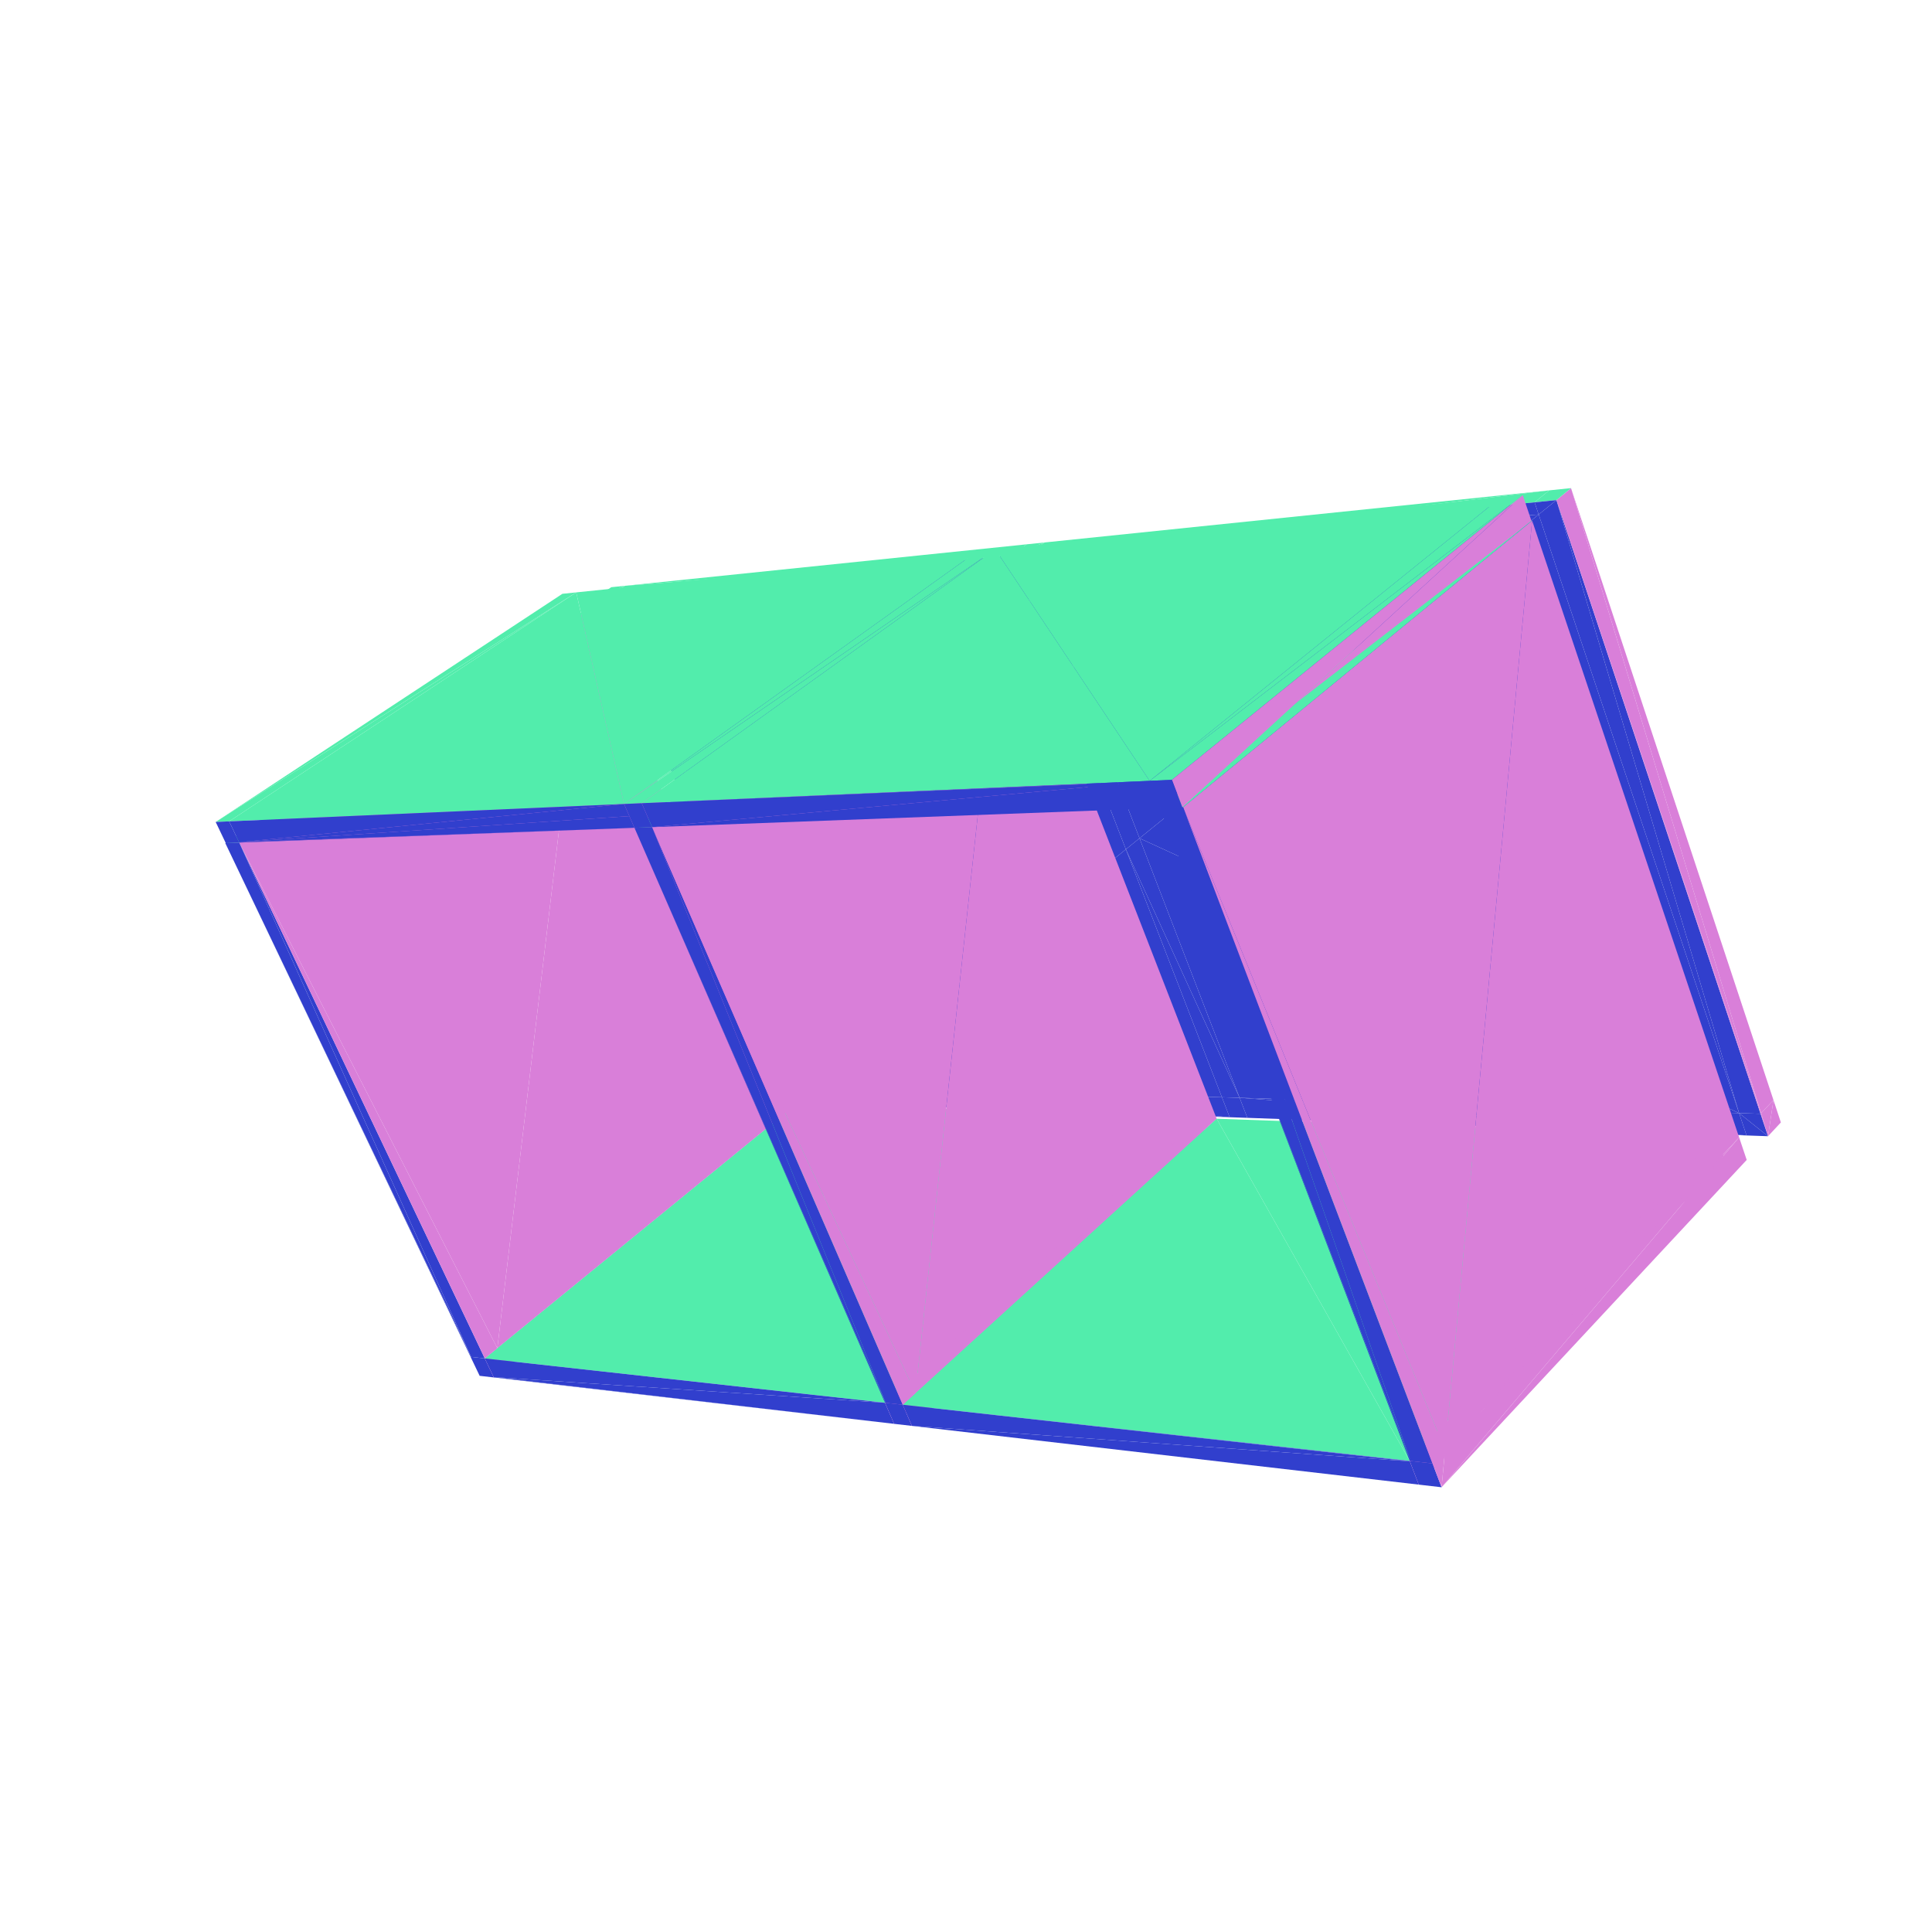
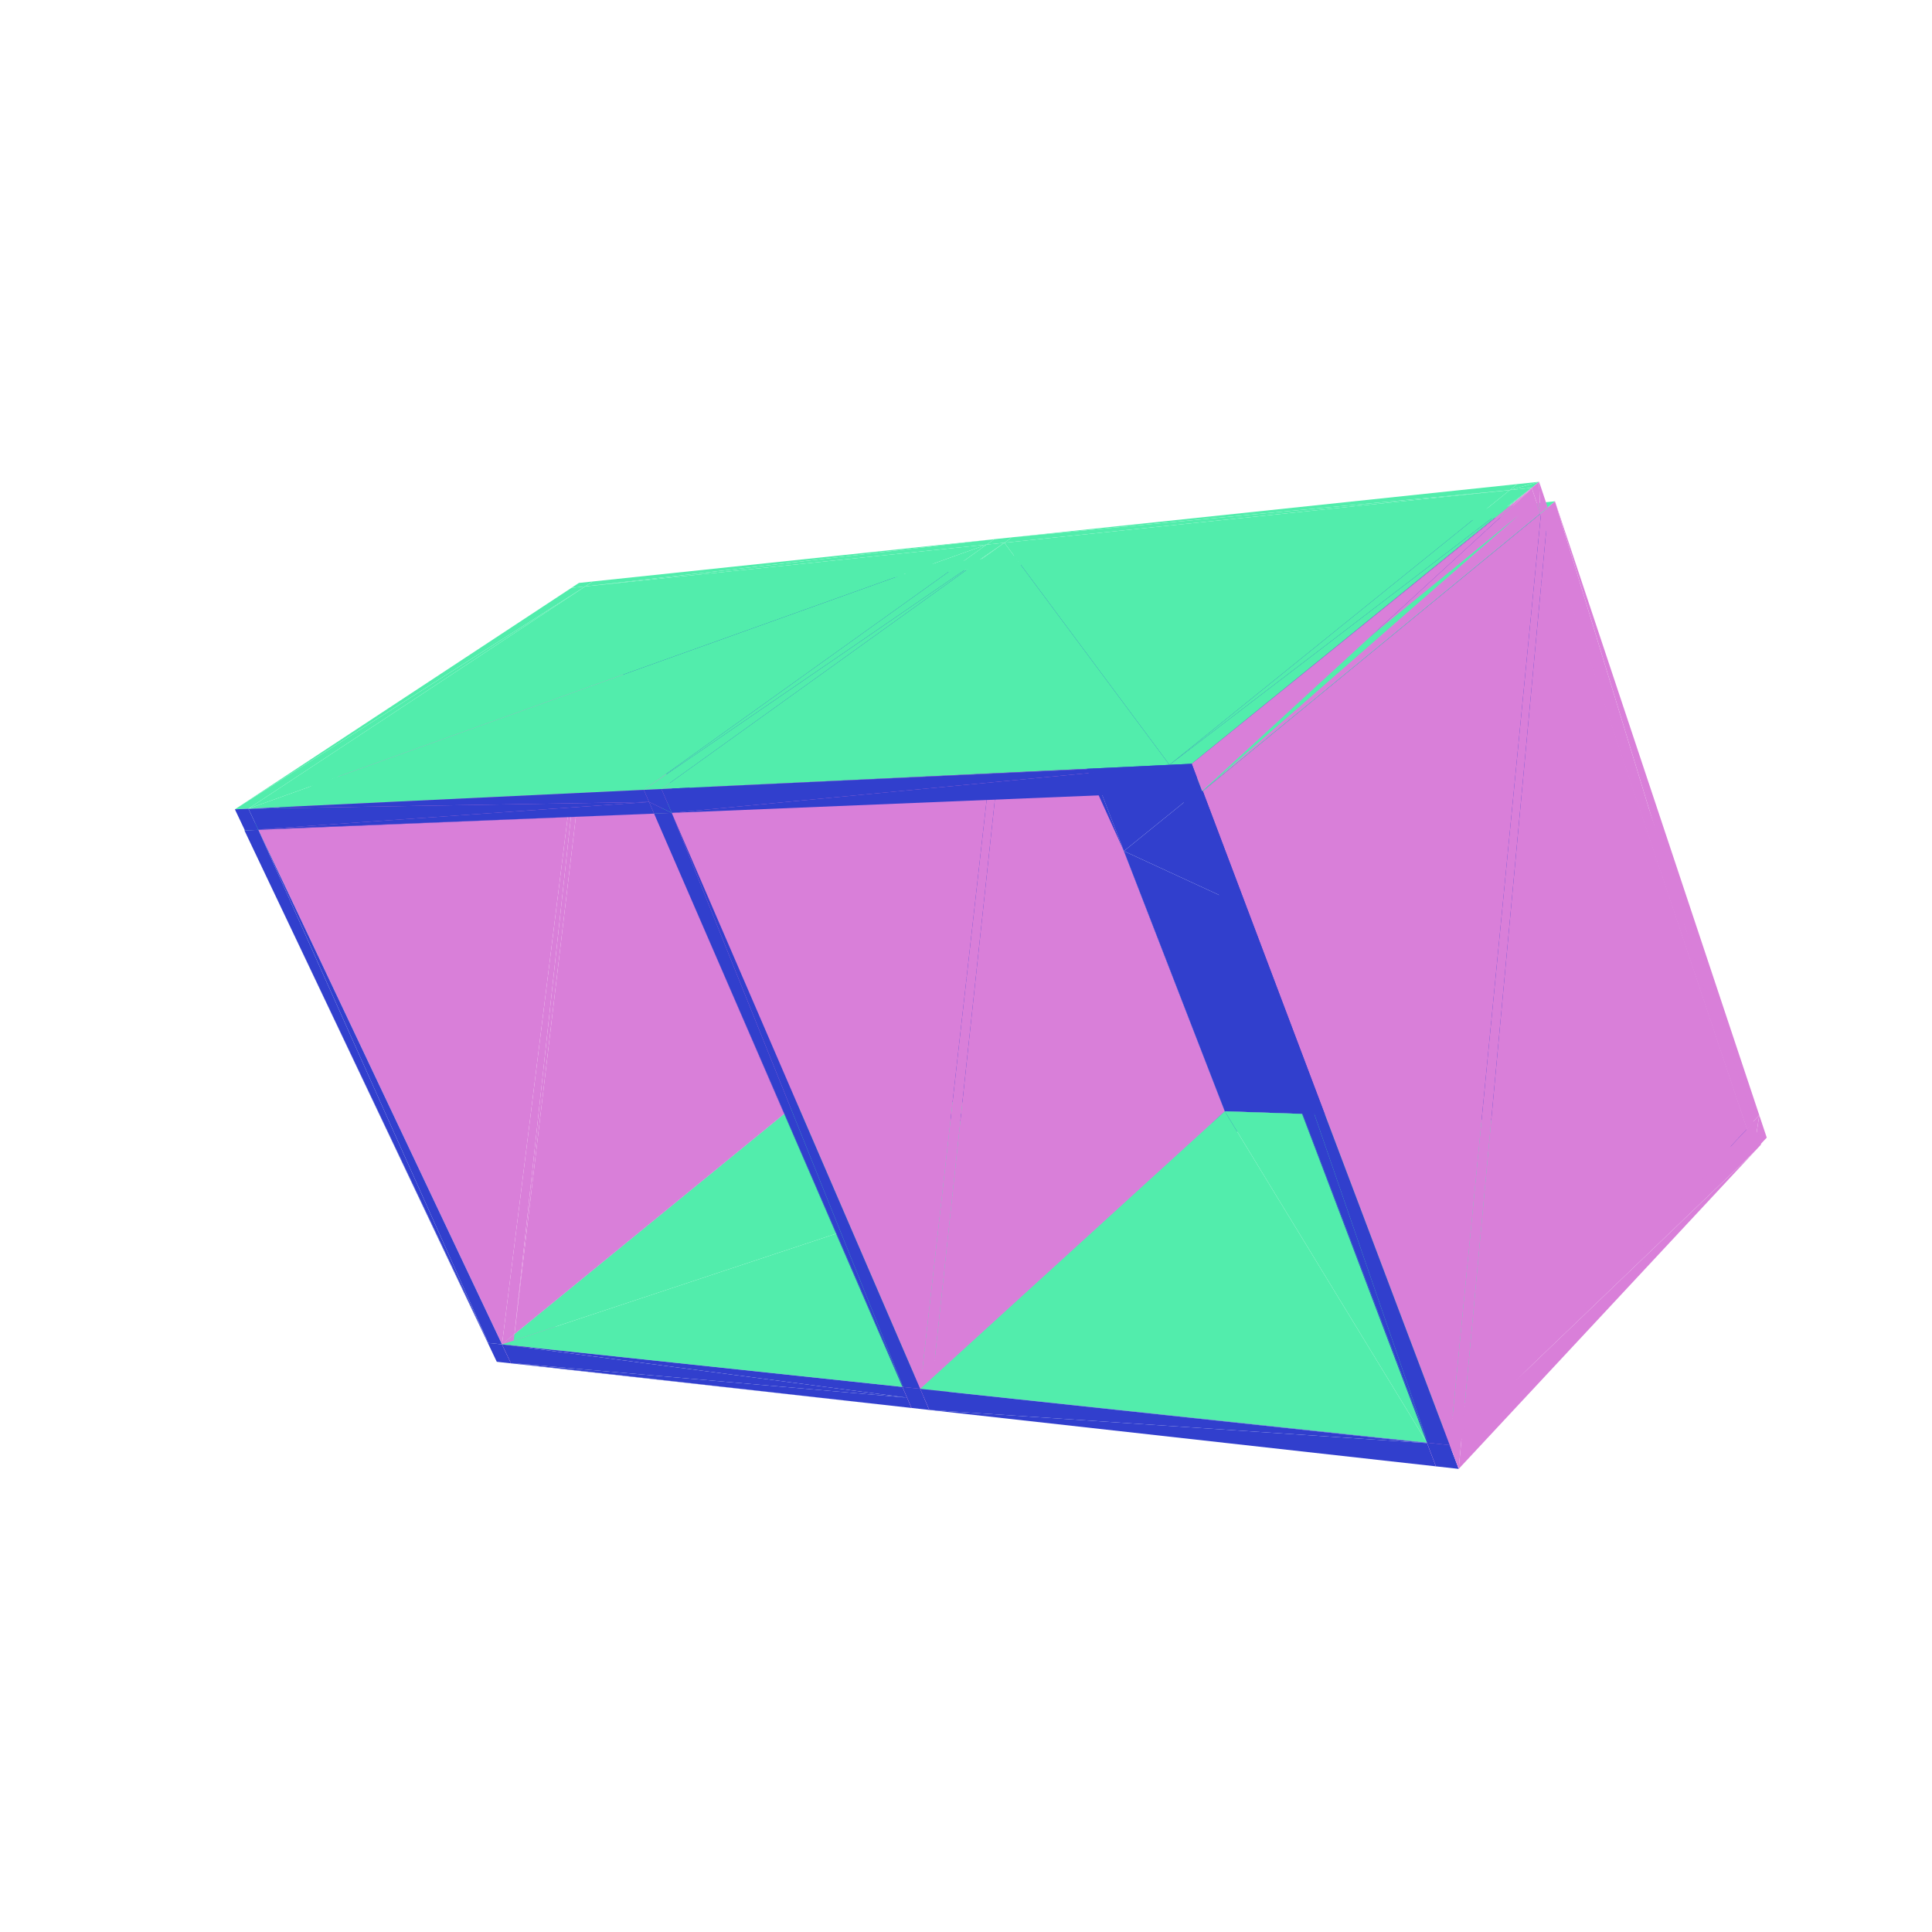
<svg xmlns="http://www.w3.org/2000/svg" viewBox="-250 -250 500 500" width="500" height="500">
-   <path d="M-37.825,30.778L-41.429,30.668L-39.421,35.34zM-36.787,33.203L-39.421,35.34L-35.817,35.467zM-37.825,30.778L-39.421,35.34L-36.787,33.203zM-33.944,30.897L-36.787,33.203L-35.817,35.467zM-37.825,30.778L-36.787,33.203L-33.944,30.897zM-92.054,-95.853L-41.429,30.668L-37.825,30.778z" style="fill:rgb(49,63,205)" />
-   <path d="M-43.781,35.641L-122.188,106.488L-41.751,40.347z" style="fill:rgb(217,127,217)" />
-   <path d="M-92.054,-95.853L-95.634,-95.491L-41.429,30.668zM-33.944,30.897L-35.817,35.467L68.238,39.138z" style="fill:rgb(49,63,205)" />
-   <path d="M-88.224,-98.402L-91.806,-98.032L-95.634,-95.491z" style="fill:rgb(82,237,172)" />
-   <path d="M-43.781,35.641L-98.626,-91.479L-121.287,98.916z" style="fill:rgb(217,127,217)" />
-   <path d="M-88.224,-98.402L-95.634,-95.491L-92.054,-95.853z" style="fill:rgb(82,237,172)" />
-   <path d="M-43.781,35.641L-121.287,98.916L-122.188,106.488z" style="fill:rgb(217,127,217)" />
-   <path d="M11.871,-106.347L-37.825,30.778L-33.944,30.897zM-33.944,30.897L68.238,39.138L66.235,33.97zM11.871,-106.347L-92.054,-95.853L-37.825,30.778zM-128.072,101.173L-128.209,101.158L-125.868,106.061zM-124.531,101.565L-128.072,101.173L-125.868,106.061zM-124.531,101.565L-125.868,106.061L-122.188,106.488z" style="fill:rgb(49,63,205)" />
-   <path d="M-121.287,98.916L-124.531,101.565L-122.188,106.488z" style="fill:rgb(217,127,217)" />
-   <path d="M41.375,-30.195L-33.944,30.897L66.235,33.97z" style="fill:rgb(49,63,205)" />
-   <path d="M-98.626,-91.479L-102.324,-91.12L-191.69,-31.801zM-100.875,-96.692L-104.449,-96.324L-194.184,-37.279zM11.871,-106.347L-88.224,-98.402L-92.054,-95.853z" style="fill:rgb(82,237,172)" />
-   <path d="M-121.287,98.916L-98.626,-91.479L-188.081,-31.936z" style="fill:rgb(217,127,217)" />
-   <path d="M-128.072,101.173L-191.69,-31.801L-128.209,101.158z" style="fill:rgb(49,63,205)" />
-   <path d="M-43.781,35.641L-124.531,101.565L-20.961,113.039z" style="fill:rgb(82,237,172)" />
-   <path d="M-124.531,101.565L-188.081,-31.936L-128.072,101.173z" style="fill:rgb(49,63,205)" />
-   <path d="M-121.287,98.916L-188.081,-31.936L-124.531,101.565z" style="fill:rgb(217,127,217)" />
-   <path d="M11.871,-106.347L-33.944,30.897L41.375,-30.195zM66.235,33.97L68.238,39.138L72.813,39.299zM66.235,33.97L72.813,39.299L70.812,34.11z" style="fill:rgb(49,63,205)" />
-   <path d="M-43.781,35.641L-20.961,113.039L60.292,39.359zM-98.626,-91.479L-191.69,-31.801L-188.081,-31.936z" style="fill:rgb(82,237,172)" />
-   <path d="M57.47,41.918L62.319,44.547L60.292,39.359z" style="fill:rgb(217,127,217)" />
-   <path d="M-100.875,-96.692L-194.184,-37.279L-190.698,-37.433z" style="fill:rgb(82,237,172)" />
-   <path d="M41.375,-30.195L66.235,33.97L70.812,34.11zM-128.072,101.173L-188.081,-31.936L-191.69,-31.801zM-122.23,106.399L-122.188,106.488L-18.585,118.491zM-20.961,113.039L-124.531,101.565L-122.23,106.399z" style="fill:rgb(49,63,205)" />
-   <path d="M11.871,-106.347L15.73,-109.135L-88.224,-98.402z" style="fill:rgb(82,237,172)" />
-   <path d="M41.375,-30.195L70.812,34.11L44.908,-33.06zM-188.129,-32.036L-191.57,-31.806L-188.081,-31.936zM-190.698,-37.433L-194.184,-37.279L-191.57,-31.806zM-190.698,-37.433L-191.57,-31.806L-188.129,-32.036z" style="fill:rgb(49,63,205)" />
-   <path d="M57.47,41.918L-18.585,118.491L62.319,44.547zM64.872,39.523L-13.99,119.023L66.897,44.732z" style="fill:rgb(217,127,217)" />
-   <path d="M11.871,-106.347L41.375,-30.195L44.908,-33.06zM70.812,34.11L72.813,39.299L202.009,43.856zM11.871,-106.347L44.908,-33.06L16.466,-106.811z" style="fill:rgb(49,63,205)" />
-   <path d="M-100.875,-96.692L-190.698,-37.433L-88.493,-41.93z" style="fill:rgb(82,237,172)" />
-   <path d="M-122.23,106.399L-18.585,118.491L-19.749,115.819zM-20.961,113.039L-122.23,106.399L-19.749,115.819zM44.908,-33.06L70.812,34.11L200.074,38.075z" style="fill:rgb(49,63,205)" />
-   <path d="M11.871,-106.347L20.325,-109.609L15.73,-109.135z" style="fill:rgb(82,237,172)" />
-   <path d="M64.872,39.523L9.84,-102.004L-13.076,110.551z" style="fill:rgb(217,127,217)" />
-   <path d="M11.871,-106.347L16.466,-106.811L20.325,-109.609zM-100.875,-96.692L-88.493,-41.93L2.974,-107.369z" style="fill:rgb(82,237,172)" />
-   <path d="M57.47,41.918L-20.961,113.039L-18.585,118.491zM64.872,39.523L-13.076,110.551L-13.99,119.023z" style="fill:rgb(217,127,217)" />
-   <path d="M-188.129,-32.036L-188.081,-31.936L-85.806,-35.764zM-88.493,-41.93L-190.698,-37.433L-188.129,-32.036zM70.812,34.11L202.009,43.856L200.074,38.075zM-20.789,113.058L-20.961,113.039L-18.585,118.491zM-16.366,113.548L-20.789,113.058L-18.585,118.491zM-16.366,113.548L-18.585,118.491L-13.99,119.023z" style="fill:rgb(49,63,205)" />
-   <path d="M-13.076,110.551L-16.366,113.548L-13.99,119.023z" style="fill:rgb(217,127,217)" />
-   <path d="M16.466,-106.811L44.908,-33.06L148.205,-116.846z" style="fill:rgb(49,63,205)" />
-   <path d="M9.84,-102.004L5.244,-101.558L-85.806,-35.764zM-88.493,-41.93L7.57,-107.842L2.974,-107.369zM16.466,-106.811L150.927,-123.093L20.325,-109.609z" style="fill:rgb(82,237,172)" />
-   <path d="M-13.076,110.551L9.84,-102.004L-81.239,-35.935z" style="fill:rgb(217,127,217)" />
-   <path d="M-20.789,113.058L-85.806,-35.764L-20.961,113.039z" style="fill:rgb(49,63,205)" />
-   <path d="M114.834,128.083L64.872,39.523L-16.366,113.548z" style="fill:rgb(82,237,172)" />
-   <path d="M44.908,-33.06L200.074,38.075L148.205,-116.846zM-16.366,113.548L-81.239,-35.935L-20.789,113.058zM-188.129,-32.036L-85.806,-35.764L-87.123,-38.786z" style="fill:rgb(49,63,205)" />
-   <path d="M-13.076,110.551L-81.239,-35.935L-16.366,113.548z" style="fill:rgb(217,127,217)" />
-   <path d="M-88.493,-41.93L-188.129,-32.036L-87.123,-38.786zM200.074,38.075L202.009,43.856L207.565,44.052z" style="fill:rgb(49,63,205)" />
-   <path d="M208.973,34.695L207.565,44.052L210.889,40.487z" style="fill:rgb(217,127,217)" />
-   <path d="M200.074,38.075L207.565,44.052L205.633,38.245z" style="fill:rgb(49,63,205)" />
-   <path d="M208.973,34.695L205.759,38.112L207.565,44.052z" style="fill:rgb(217,127,217)" />
-   <path d="M114.834,128.083L194.322,44.148L64.872,39.523z" style="fill:rgb(82,237,172)" />
-   <path d="M205.759,38.112L205.633,38.245L207.565,44.052z" style="fill:rgb(217,127,217)" />
-   <path d="M9.84,-102.004L-85.806,-35.764L-81.239,-35.935z" style="fill:rgb(82,237,172)" />
-   <path d="M191.588,47.035L196.284,49.955L194.322,44.148z" style="fill:rgb(217,127,217)" />
-   <path d="M-88.493,-41.93L-83.928,-42.131L7.57,-107.842z" style="fill:rgb(82,237,172)" />
-   <path d="M-20.789,113.058L-81.239,-35.935L-85.806,-35.764zM-13.99,119.023L114.877,128.194L-15.199,116.237zM114.877,128.194L-16.366,113.548L-15.199,116.237z" style="fill:rgb(49,63,205)" />
-   <path d="M16.466,-106.811L147.147,-120.006L150.927,-123.093z" style="fill:rgb(82,237,172)" />
-   <path d="M208.973,34.695L156.58,-123.677L205.759,38.112z" style="fill:rgb(217,127,217)" />
-   <path d="M16.466,-106.811L148.205,-116.846L147.147,-120.006zM152.806,-120.577L200.074,38.075L205.633,38.245z" style="fill:rgb(49,63,205)" />
-   <path d="M205.759,38.112L152.806,-120.577L205.633,38.245z" style="fill:rgb(217,127,217)" />
-   <path d="M-82.607,-39.088L-87.123,-38.786L-85.806,-35.764zM-82.607,-39.088L-88.493,-41.93L-87.123,-38.786zM-82.607,-39.088L-85.806,-35.764L-81.239,-35.935zM-82.607,-39.088L-83.928,-42.131L-88.493,-41.93z" style="fill:rgb(49,63,205)" />
-   <path d="M191.588,47.035L117.181,134.22L196.284,49.955zM200.087,44.354L123.081,134.904L202.045,50.187z" style="fill:rgb(217,127,217)" />
-   <path d="M152.806,-120.577L148.205,-116.846L200.074,38.075z" style="fill:rgb(49,63,205)" />
-   <path d="M205.759,38.112L156.58,-123.677L152.806,-120.577z" style="fill:rgb(217,127,217)" />
-   <path d="M-13.99,119.023L117.181,134.22L114.877,128.194z" style="fill:rgb(49,63,205)" />
-   <path d="M47.527,-47.916L7.57,-107.842L-83.928,-42.131z" style="fill:rgb(82,237,172)" />
-   <path d="M114.877,128.194L114.834,128.083L-16.366,113.548z" style="fill:rgb(49,63,205)" />
-   <path d="M150.927,-123.093L147.147,-120.006L152.806,-120.577zM150.927,-123.093L152.806,-120.577L156.58,-123.677z" style="fill:rgb(82,237,172)" />
-   <path d="M200.087,44.354L146.512,-115.266L123.982,125.286z" style="fill:rgb(217,127,217)" />
-   <path d="M148.205,-116.846L152.806,-120.577L147.147,-120.006z" style="fill:rgb(49,63,205)" />
-   <path d="M47.527,-47.916L138.417,-121.295L7.57,-107.842z" style="fill:rgb(82,237,172)" />
-   <path d="M191.588,47.035L114.834,128.083L117.181,134.22zM200.087,44.354L123.982,125.286L123.081,134.904z" style="fill:rgb(217,127,217)" />
-   <path d="M-81.239,-35.935L47.576,-47.788L-82.607,-39.088zM47.576,-47.788L-83.928,-42.131L-82.607,-39.088zM115.055,128.107L114.834,128.083L117.181,134.22zM120.737,128.737L115.055,128.107L117.181,134.22zM120.737,128.737L117.181,134.22L123.081,134.904z" style="fill:rgb(49,63,205)" />
-   <path d="M123.982,125.286L120.737,128.737L123.081,134.904z" style="fill:rgb(217,127,217)" />
-   <path d="M146.512,-115.266L140.646,-114.697L50.227,-40.856zM47.527,-47.916L144.09,-121.878L138.417,-121.295z" style="fill:rgb(82,237,172)" />
-   <path d="M146.315,-115.247L144.09,-121.878L55.991,-41.072zM123.982,125.286L146.512,-115.266L56.191,-41.079z" style="fill:rgb(217,127,217)" />
-   <path d="M115.055,128.107L50.227,-40.856L114.834,128.083zM120.737,128.737L56.191,-41.079L115.055,128.107z" style="fill:rgb(49,63,205)" />
-   <path d="M123.982,125.286L56.191,-41.079L120.737,128.737z" style="fill:rgb(217,127,217)" />
-   <path d="M-81.239,-35.935L50.227,-40.856L47.576,-47.788zM47.576,-47.788L47.527,-47.916L-83.928,-42.131z" style="fill:rgb(49,63,205)" />
-   <path d="M146.512,-115.266L50.227,-40.856L56.191,-41.079zM47.527,-47.916L53.292,-48.17L144.09,-121.878z" style="fill:rgb(82,237,172)" />
-   <path d="M55.991,-41.072L144.09,-121.878L53.292,-48.17z" style="fill:rgb(217,127,217)" />
-   <path d="M115.055,128.107L56.191,-41.079L50.227,-40.856zM50.227,-40.856L53.292,-48.17L47.576,-47.788zM50.227,-40.856L55.991,-41.072L53.292,-48.17zM47.576,-47.788L53.292,-48.17L47.527,-47.916z" style="fill:rgb(49,63,205)" />
+   <path d="M-45.274,33.796L-43.253,38.479L-41.508,37.05zM-45.274,33.796L-41.508,37.05L-43.523,32.372z" style="fill:rgb(217,127,217)" />
+   <path d="M-43.253,38.479L-41.672,33.919L-45.274,33.796zM-40.626,36.349L-43.253,38.479L-39.649,38.618zM-43.253,38.479L-40.626,36.349L-41.672,33.919zM-39.649,38.618L-37.792,34.05L-40.626,36.349zM-41.672,33.919L-40.626,36.349L-37.792,34.05z" style="fill:rgb(49,63,205)" />
+   <path d="M-99.875,-92.676L-45.274,33.796L-43.523,32.372z" style="fill:rgb(217,127,217)" />
+   <path d="M-96.298,-93.028L-45.274,33.796L-41.672,33.919z" style="fill:rgb(49,63,205)" />
+   <path d="M-99.875,-92.676L-43.523,32.372L-69.009,-26.791zM-116.855,95.298L-39.649,38.618L-41.672,33.919z" style="fill:rgb(217,127,217)" />
+   <path d="M-96.298,-93.028L-99.875,-92.676L-45.274,33.796zM-39.649,38.618L62.398,37.45L-37.792,34.05z" style="fill:rgb(49,63,205)" />
+   <path d="M-97.943,-93.958L-99.875,-92.676L-69.009,-26.791zM-116.855,95.298L-41.672,33.919L-94.902,-89.785z" style="fill:rgb(217,127,217)" />
+   <path d="M-99.998,-92.664L-97.943,-93.958L-98.066,-93.946zM-92.439,-95.597L-96.018,-95.236L-99.875,-92.676zM-99.998,-92.664L-99.875,-92.676L-97.943,-93.958z" style="fill:rgb(82,237,172)" />
+   <path d="M-116.855,95.298L-117.75,102.838L-39.649,38.618z" style="fill:rgb(217,127,217)" />
+   <path d="M-92.439,-95.597L-99.875,-92.676L-96.298,-93.028zM-96.597,-99.514L-100.174,-99.137L-102.113,-97.861zM-96.597,-99.514L-102.113,-97.861L-98.538,-98.234z" style="fill:rgb(82,237,172)" />
+   <path d="M-96.298,-93.028L-116.855,95.298L-94.902,-89.785z" style="fill:rgb(217,127,217)" />
+   <path d="M7.593,-103.255L-41.672,33.919L-37.792,34.05z" style="fill:rgb(49,63,205)" />
+   <path d="M62.398,37.45L-41.672,33.919L-120.075,97.927z" style="fill:rgb(82,237,172)" />
+   <path d="M-96.298,-93.028L-120.075,97.927L-116.855,95.298z" style="fill:rgb(217,127,217)" />
+   <path d="M-123.619,97.55L-123.757,97.536L-121.433,102.428zM-39.649,38.618L64.416,42.63L62.398,37.45zM-120.075,97.927L-123.619,97.55L-121.433,102.428zM-120.075,97.927L-121.433,102.428L-117.75,102.838z" style="fill:rgb(49,63,205)" />
+   <path d="M-120.075,97.927L-117.75,102.838L-116.855,95.298z" style="fill:rgb(217,127,217)" />
+   <path d="M7.593,-103.255L-96.298,-93.028L-41.672,33.919z" style="fill:rgb(49,63,205)" />
+   <path d="M-99.998,-92.664L-183.127,-35.234L-96.298,-93.028zM-98.538,-98.234L-102.113,-97.861L-189.214,-40.549z" style="fill:rgb(82,237,172)" />
+   <path d="M37.339,-26.885L-37.792,34.05L62.398,37.45z" style="fill:rgb(49,63,205)" />
+   <path d="M-96.298,-93.028L-183.127,-35.234L-120.075,97.927z" style="fill:rgb(217,127,217)" />
+   <path d="M-123.619,97.55L-186.742,-35.086L-123.757,97.536z" style="fill:rgb(49,63,205)" />
+   <path d="M7.593,-103.255L-92.439,-95.597L-96.298,-93.028zM7.291,-110.457L-96.597,-99.514L-98.538,-98.234z" style="fill:rgb(82,237,172)" />
+   <path d="M-120.075,97.927L-183.127,-35.234L-123.619,97.55zM7.593,-103.255L-37.792,34.05L37.339,-26.885z" style="fill:rgb(49,63,205)" />
+   <path d="M-99.998,-92.664L-186.742,-35.086L-183.127,-35.234z" style="fill:rgb(82,237,172)" />
+   <path d="M64.416,42.63L63.156,39.395L61.346,38.404zM61.346,38.404L63.156,39.395L62.398,37.45z" style="fill:rgb(217,127,217)" />
+   <path d="M-98.538,-98.234L-189.214,-40.549L-185.722,-40.715z" style="fill:rgb(82,237,172)" />
+   <path d="M64.416,42.63L66.977,37.605L62.398,37.45zM64.416,42.63L68.993,42.807L66.977,37.605zM-123.619,97.55L-183.127,-35.234L-186.742,-35.086zM-117.792,102.749L-117.75,102.838L-14.088,114.381zM-120.075,97.927L-117.792,102.749L-15.242,111.716zM37.339,-26.885L62.398,37.45L66.977,37.605z" style="fill:rgb(49,63,205)" />
+   <path d="M5.333,-109.057L-98.538,-98.234L-185.722,-40.715zM62.398,37.45L-120.075,97.927L-16.443,108.943zM7.593,-103.255L11.484,-106.067L-92.439,-95.597z" style="fill:rgb(82,237,172)" />
+   <path d="M37.339,-26.885L66.977,37.605L40.865,-29.744z" style="fill:rgb(49,63,205)" />
+   <path d="M7.291,-110.457L-98.538,-98.234L5.333,-109.057z" style="fill:rgb(82,237,172)" />
+   <path d="M-183.174,-35.333L-186.622,-35.09L-183.127,-35.234zM-185.722,-40.715L-189.214,-40.549L-186.622,-35.09zM-185.722,-40.715L-186.622,-35.09L-183.174,-35.333z" style="fill:rgb(49,63,205)" />
+   <path d="M64.416,42.63L61.346,38.404L-16.443,108.943zM-8.586,106.459L68.993,42.807L66.977,37.605z" style="fill:rgb(217,127,217)" />
+   <path d="M7.593,-103.255L37.339,-26.885L40.865,-29.744zM-117.792,102.749L-14.088,114.381L-15.242,111.716zM68.993,42.807L196.361,41.995L66.977,37.605zM-120.075,97.927L-15.242,111.716L-16.443,108.943z" style="fill:rgb(49,63,205)" />
+   <path d="M-8.586,106.459L66.977,37.605L13.596,-100.078z" style="fill:rgb(217,127,217)" />
+   <path d="M7.593,-103.255L40.865,-29.744L12.189,-103.707zM40.865,-29.744L66.977,37.605L196.361,41.995z" style="fill:rgb(49,63,205)" />
+   <path d="M64.416,42.63L-16.443,108.943L-14.088,114.381z" style="fill:rgb(217,127,217)" />
+   <path d="M7.593,-103.255L16.079,-106.53L11.484,-106.067z" style="fill:rgb(82,237,172)" />
+   <path d="M-8.586,106.459L-9.492,114.892L68.993,42.807z" style="fill:rgb(217,127,217)" />
+   <path d="M7.593,-103.255L12.189,-103.707L16.079,-106.53zM5.333,-109.057L11.887,-110.941L7.291,-110.457zM5.333,-109.057L9.929,-109.536L11.887,-110.941z" style="fill:rgb(82,237,172)" />
+   <path d="M-183.174,-35.333L-183.127,-35.234L-80.722,-39.438zM-185.722,-40.715L-183.174,-35.333L-82.026,-42.451z" style="fill:rgb(49,63,205)" />
+   <path d="M12.189,-103.707L-8.586,106.459L13.596,-100.078zM12.189,-103.707L-11.848,109.431L-8.586,106.459z" style="fill:rgb(217,127,217)" />
+   <path d="M5.333,-109.057L-185.722,-40.715L-83.384,-45.585z" style="fill:rgb(82,237,172)" />
+   <path d="M-16.272,108.961L-16.443,108.943L-14.088,114.381zM68.993,42.807L198.314,47.793L196.361,41.995zM-11.848,109.431L-16.272,108.961L-14.088,114.381zM-11.848,109.431L-14.088,114.381L-9.492,114.892z" style="fill:rgb(49,63,205)" />
+   <path d="M-11.848,109.431L-9.492,114.892L-8.586,106.459z" style="fill:rgb(217,127,217)" />
+   <path d="M7.593,-103.255L-76.151,-39.626L12.189,-103.707zM-83.384,-45.585L9.929,-109.536L5.333,-109.057z" style="fill:rgb(82,237,172)" />
+   <path d="M12.189,-103.707L40.865,-29.744L144.019,-113.409z" style="fill:rgb(49,63,205)" />
+   <path d="M12.189,-103.707L-76.151,-39.626L-11.848,109.431z" style="fill:rgb(217,127,217)" />
+   <path d="M12.189,-103.707L146.767,-119.696L16.079,-106.53z" style="fill:rgb(82,237,172)" />
+   <path d="M-16.272,108.961L-80.722,-39.438L-16.443,108.943z" style="fill:rgb(49,63,205)" />
+   <path d="M119.296,123.372L66.977,37.605L-11.848,109.431z" style="fill:rgb(82,237,172)" />
+   <path d="M-11.848,109.431L-76.151,-39.626L-16.272,108.961zM-183.174,-35.333L-80.722,-39.438L-82.026,-42.451z" style="fill:rgb(49,63,205)" />
+   <path d="M140.734,-123.165L11.887,-110.941L9.929,-109.536z" style="fill:rgb(82,237,172)" />
+   <path d="M-185.722,-40.715L-82.026,-42.451L-83.384,-45.585zM40.865,-29.744L196.361,41.995L144.019,-113.409z" style="fill:rgb(49,63,205)" />
+   <path d="M119.296,123.372L196.361,41.995L66.977,37.605zM7.593,-103.255L-80.722,-39.438L-76.151,-39.626z" style="fill:rgb(82,237,172)" />
+   <path d="M198.314,47.793L197.094,44.172L195.343,43.07z" style="fill:rgb(217,127,217)" />
+   <path d="M196.361,41.995L198.314,47.793L203.877,48.007z" style="fill:rgb(49,63,205)" />
+   <path d="M195.343,43.07L197.094,44.172L196.361,41.995zM205.298,38.602L203.877,48.007L207.231,44.41z" style="fill:rgb(217,127,217)" />
+   <path d="M-83.384,-45.585L-78.816,-45.803L9.929,-109.536z" style="fill:rgb(82,237,172)" />
+   <path d="M196.361,41.995L203.877,48.007L201.929,42.184z" style="fill:rgb(49,63,205)" />
+   <path d="M205.298,38.602L202.056,42.049L203.877,48.007zM202.122,42.191L204.07,48.015L205.75,46.212zM202.122,42.191L205.75,46.212L203.809,40.396zM202.056,42.049L201.929,42.184L203.877,48.007z" style="fill:rgb(217,127,217)" />
+   <path d="M-16.272,108.961L-76.151,-39.626L-80.722,-39.438zM119.338,123.483L-10.691,112.114L-9.492,114.892zM119.338,123.483L-11.848,109.431L-10.691,112.114z" style="fill:rgb(49,63,205)" />
+   <path d="M12.189,-103.707L142.951,-116.58L146.767,-119.696z" style="fill:rgb(82,237,172)" />
+   <path d="M205.298,38.602L152.427,-120.266L202.056,42.049z" style="fill:rgb(217,127,217)" />
+   <path d="M12.189,-103.707L144.019,-113.409L142.951,-116.58zM-82.026,-42.451L-80.722,-39.438L-76.151,-39.626zM148.617,-117.137L196.361,41.995L201.929,42.184z" style="fill:rgb(49,63,205)" />
+   <path d="M150.192,-113.037L202.122,42.191L203.809,40.396z" style="fill:rgb(217,127,217)" />
+   <path d="M140.734,-123.165L142.655,-124.716L11.887,-110.941z" style="fill:rgb(82,237,172)" />
+   <path d="M202.056,42.049L148.617,-117.137L201.929,42.184z" style="fill:rgb(217,127,217)" />
+   <path d="M-78.816,-45.803L-83.384,-45.585L-82.026,-42.451zM-82.026,-42.451L-76.151,-39.626L-77.507,-42.769zM-78.816,-45.803L-82.026,-42.451L-77.507,-42.769z" style="fill:rgb(49,63,205)" />
+   <path d="M198.314,47.793L195.343,43.07L119.296,123.372zM128.406,120.581L204.07,48.015L202.122,42.191z" style="fill:rgb(217,127,217)" />
+   <path d="M148.617,-117.137L144.019,-113.409L196.361,41.995z" style="fill:rgb(49,63,205)" />
+   <path d="M150.192,-113.037L203.809,40.396L150.722,-118.725zM202.056,42.049L152.427,-120.266L148.617,-117.137z" style="fill:rgb(217,127,217)" />
+   <path d="M119.338,123.483L-9.492,114.892L121.621,129.491z" style="fill:rgb(49,63,205)" />
+   <path d="M52.658,-52.059L9.929,-109.536L-78.816,-45.803z" style="fill:rgb(82,237,172)" />
+   <path d="M119.338,123.483L119.296,123.372L-11.848,109.431z" style="fill:rgb(49,63,205)" />
+   <path d="M128.406,120.581L202.122,42.191L150.192,-113.037zM198.314,47.793L119.296,123.372L121.621,129.491z" style="fill:rgb(217,127,217)" />
+   <path d="M52.658,-52.059L140.734,-123.165L9.929,-109.536z" style="fill:rgb(82,237,172)" />
+   <path d="M128.406,120.581L127.514,130.148L204.07,48.015z" style="fill:rgb(217,127,217)" />
+   <path d="M146.767,-119.696L142.951,-116.58L148.617,-117.137zM146.767,-119.696L148.617,-117.137L152.427,-120.266z" style="fill:rgb(82,237,172)" />
+   <path d="M144.019,-113.409L148.617,-117.137L142.951,-116.58z" style="fill:rgb(49,63,205)" />
+   <path d="M140.734,-123.165L148.321,-125.313L142.655,-124.716zM148.617,-117.137L150.722,-118.725L150.526,-118.705z" style="fill:rgb(82,237,172)" />
+   <path d="M150.722,-118.725L148.813,-117.157L150.192,-113.037z" style="fill:rgb(217,127,217)" />
+   <path d="M148.617,-117.137L148.813,-117.157L150.722,-118.725z" style="fill:rgb(82,237,172)" />
+   <path d="M148.321,-125.313L148.617,-117.137L150.526,-118.705z" style="fill:rgb(217,127,217)" />
+   <path d="M140.734,-123.165L146.403,-123.755L148.321,-125.313z" style="fill:rgb(82,237,172)" />
+   <path d="M148.321,-125.313L146.455,-123.6L148.617,-117.137zM146.455,-123.6L148.321,-125.313L146.403,-123.755z" style="fill:rgb(217,127,217)" />
+   <path d="M52.707,-51.931L-77.507,-42.769L-76.151,-39.626zM52.707,-51.931L-78.816,-45.803L-77.507,-42.769z" style="fill:rgb(49,63,205)" />
+   <path d="M148.813,-117.157L128.406,120.581L150.192,-113.037zM148.813,-117.157L125.193,123.998L128.406,120.581z" style="fill:rgb(217,127,217)" />
+   <path d="M119.516,123.395L119.296,123.372L121.621,129.491zM125.193,123.998L119.516,123.395L121.621,129.491zM125.193,123.998L121.621,129.491L127.514,130.148z" style="fill:rgb(49,63,205)" />
+   <path d="M125.193,123.998L127.514,130.148L128.406,120.581z" style="fill:rgb(217,127,217)" />
+   <path d="M142.951,-116.58L61.291,-45.269L148.813,-117.157zM52.658,-52.059L146.403,-123.755L140.734,-123.165z" style="fill:rgb(82,237,172)" />
+   <path d="M146.455,-123.6L61.091,-45.261L148.617,-117.137zM146.455,-123.6L146.403,-123.755L58.421,-52.333zM148.813,-117.157L61.291,-45.269L125.193,123.998z" style="fill:rgb(217,127,217)" />
+   <path d="M119.516,123.395L55.331,-45.024L119.296,123.372zM125.193,123.998L61.291,-45.269L119.516,123.395zM52.707,-51.931L-76.151,-39.626L55.331,-45.024zM52.707,-51.931L52.658,-52.059L-78.816,-45.803z" style="fill:rgb(49,63,205)" />
+   <path d="M142.951,-116.58L55.331,-45.024L61.291,-45.269zM52.658,-52.059L58.421,-52.333L146.403,-123.755z" style="fill:rgb(82,237,172)" />
+   <path d="M146.455,-123.6L58.421,-52.333L61.091,-45.261z" style="fill:rgb(217,127,217)" />
+   <path d="M119.516,123.395L61.291,-45.269L55.331,-45.024zM52.707,-51.931L55.331,-45.024L61.091,-45.261zM52.707,-51.931L58.421,-52.333L52.658,-52.059zM52.707,-51.931L61.091,-45.261L58.421,-52.333z" style="fill:rgb(49,63,205)" />
</svg>
